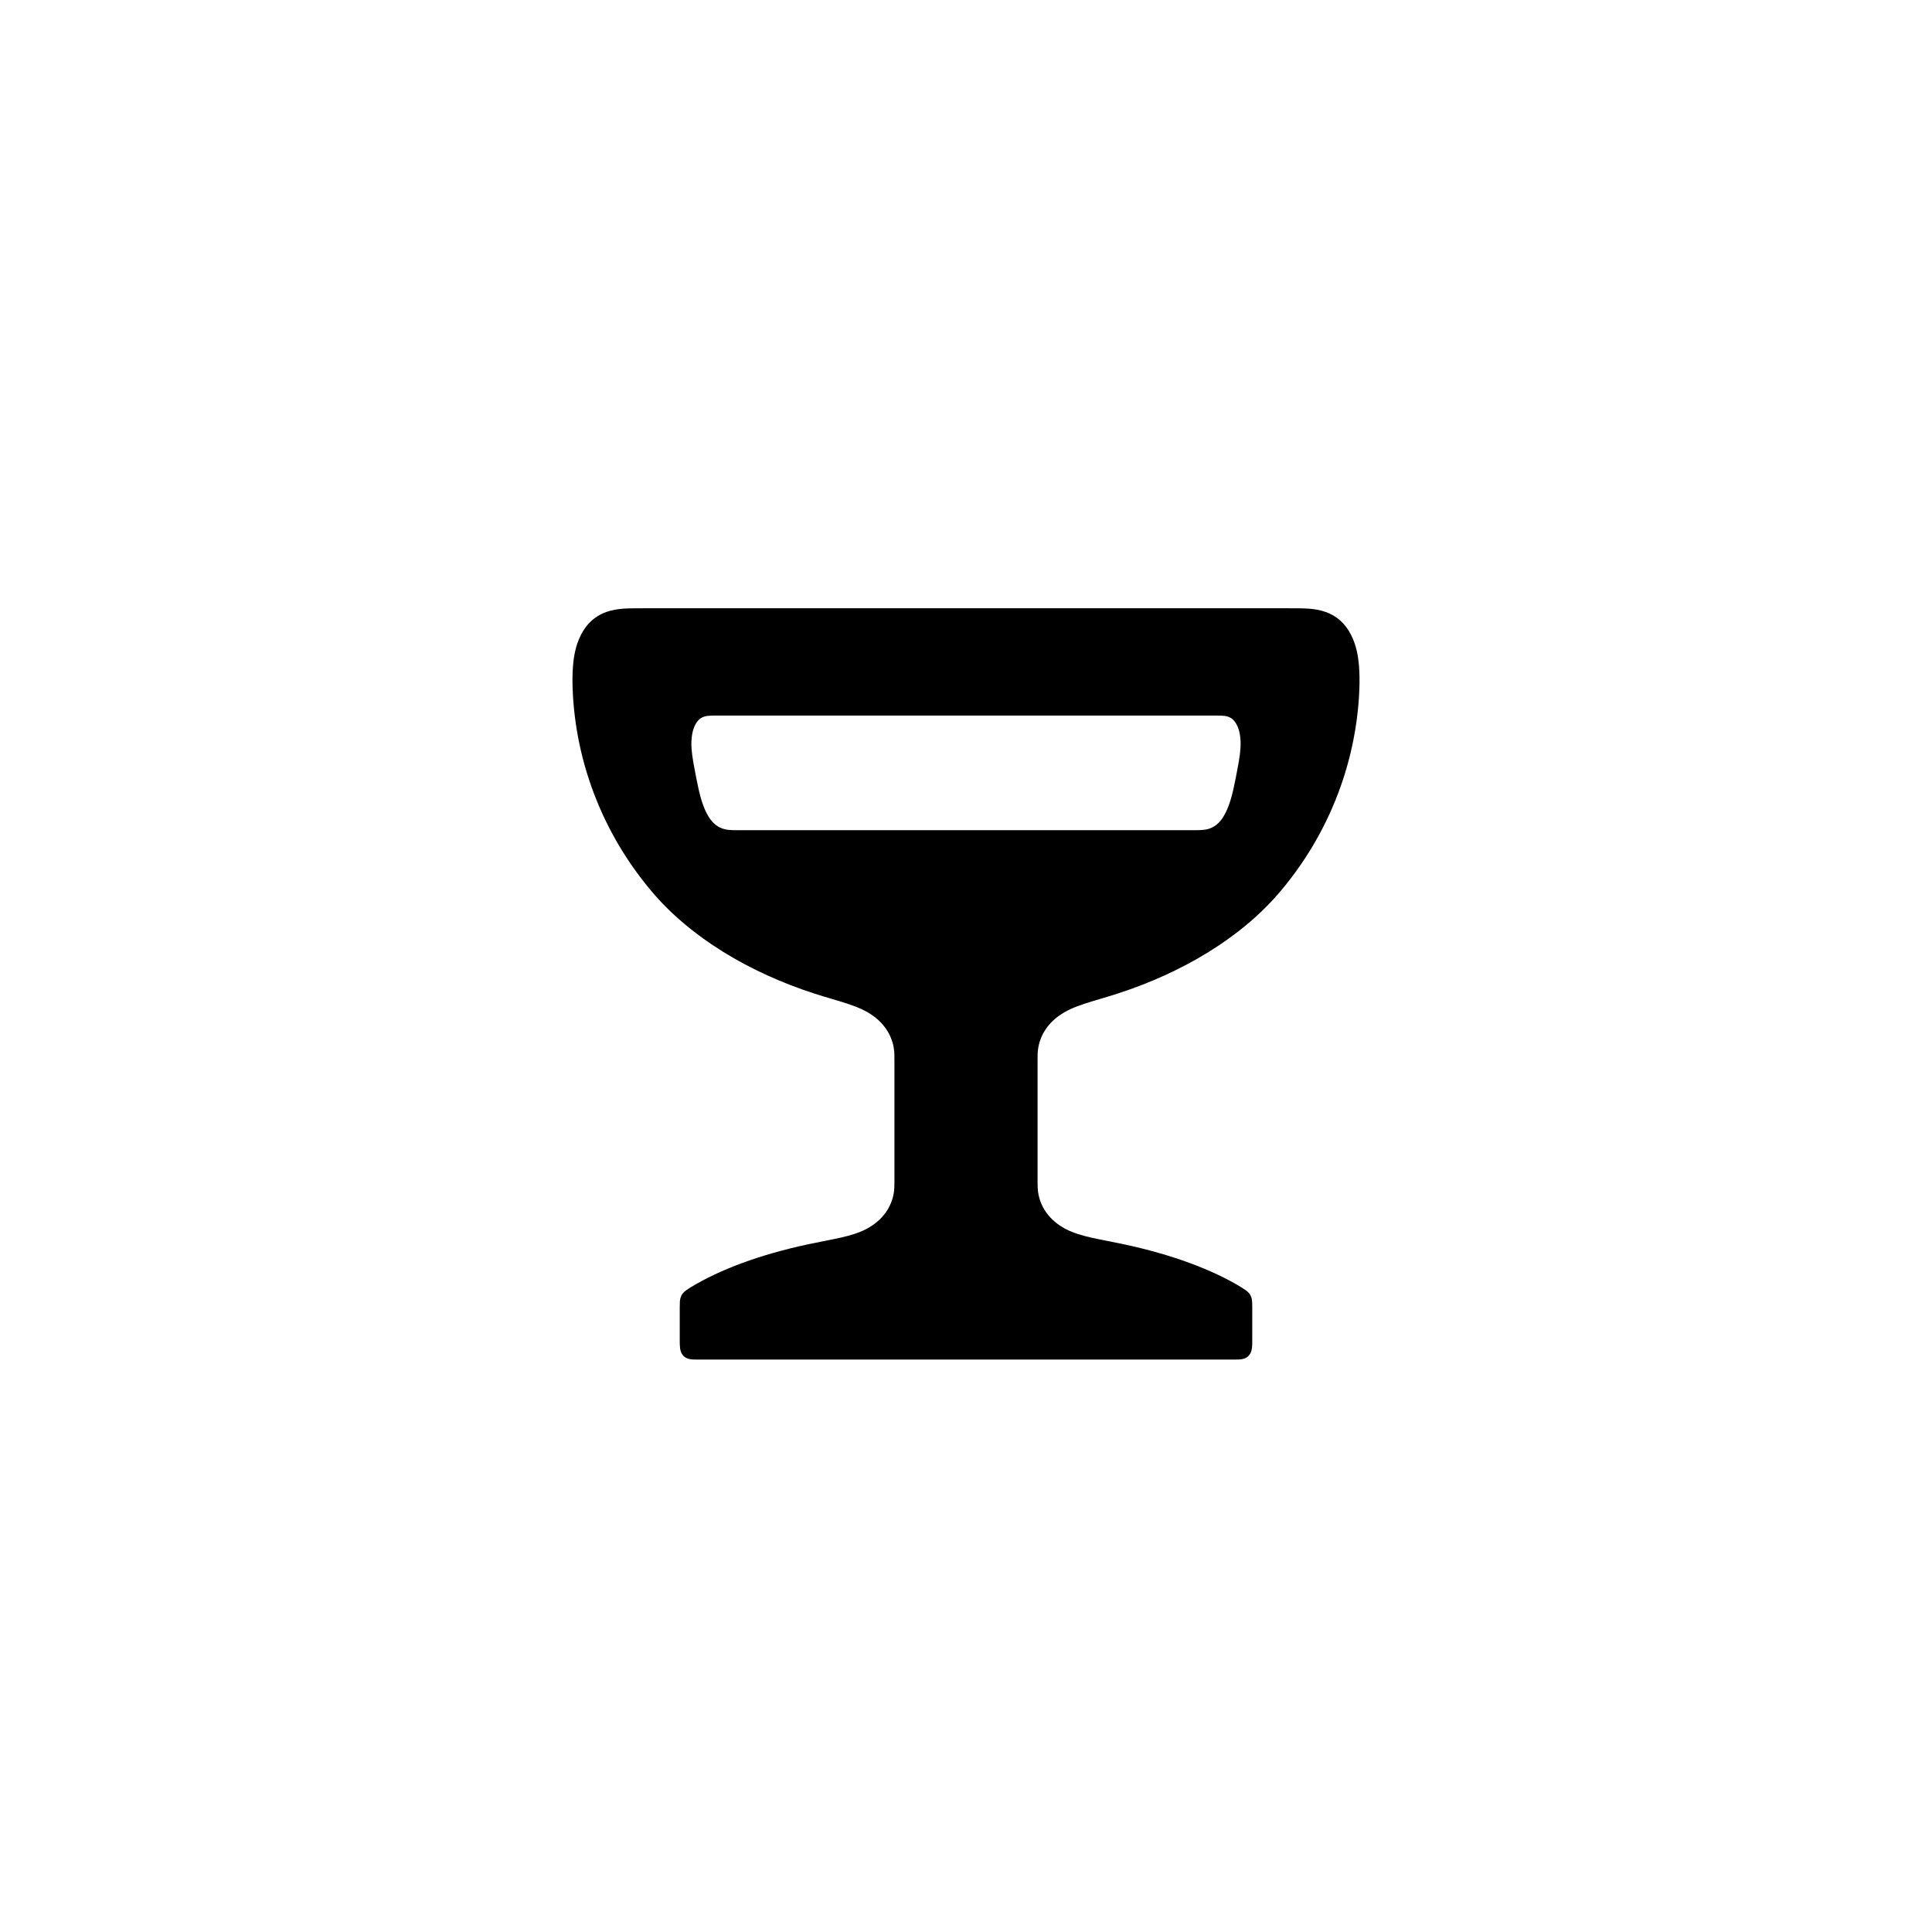
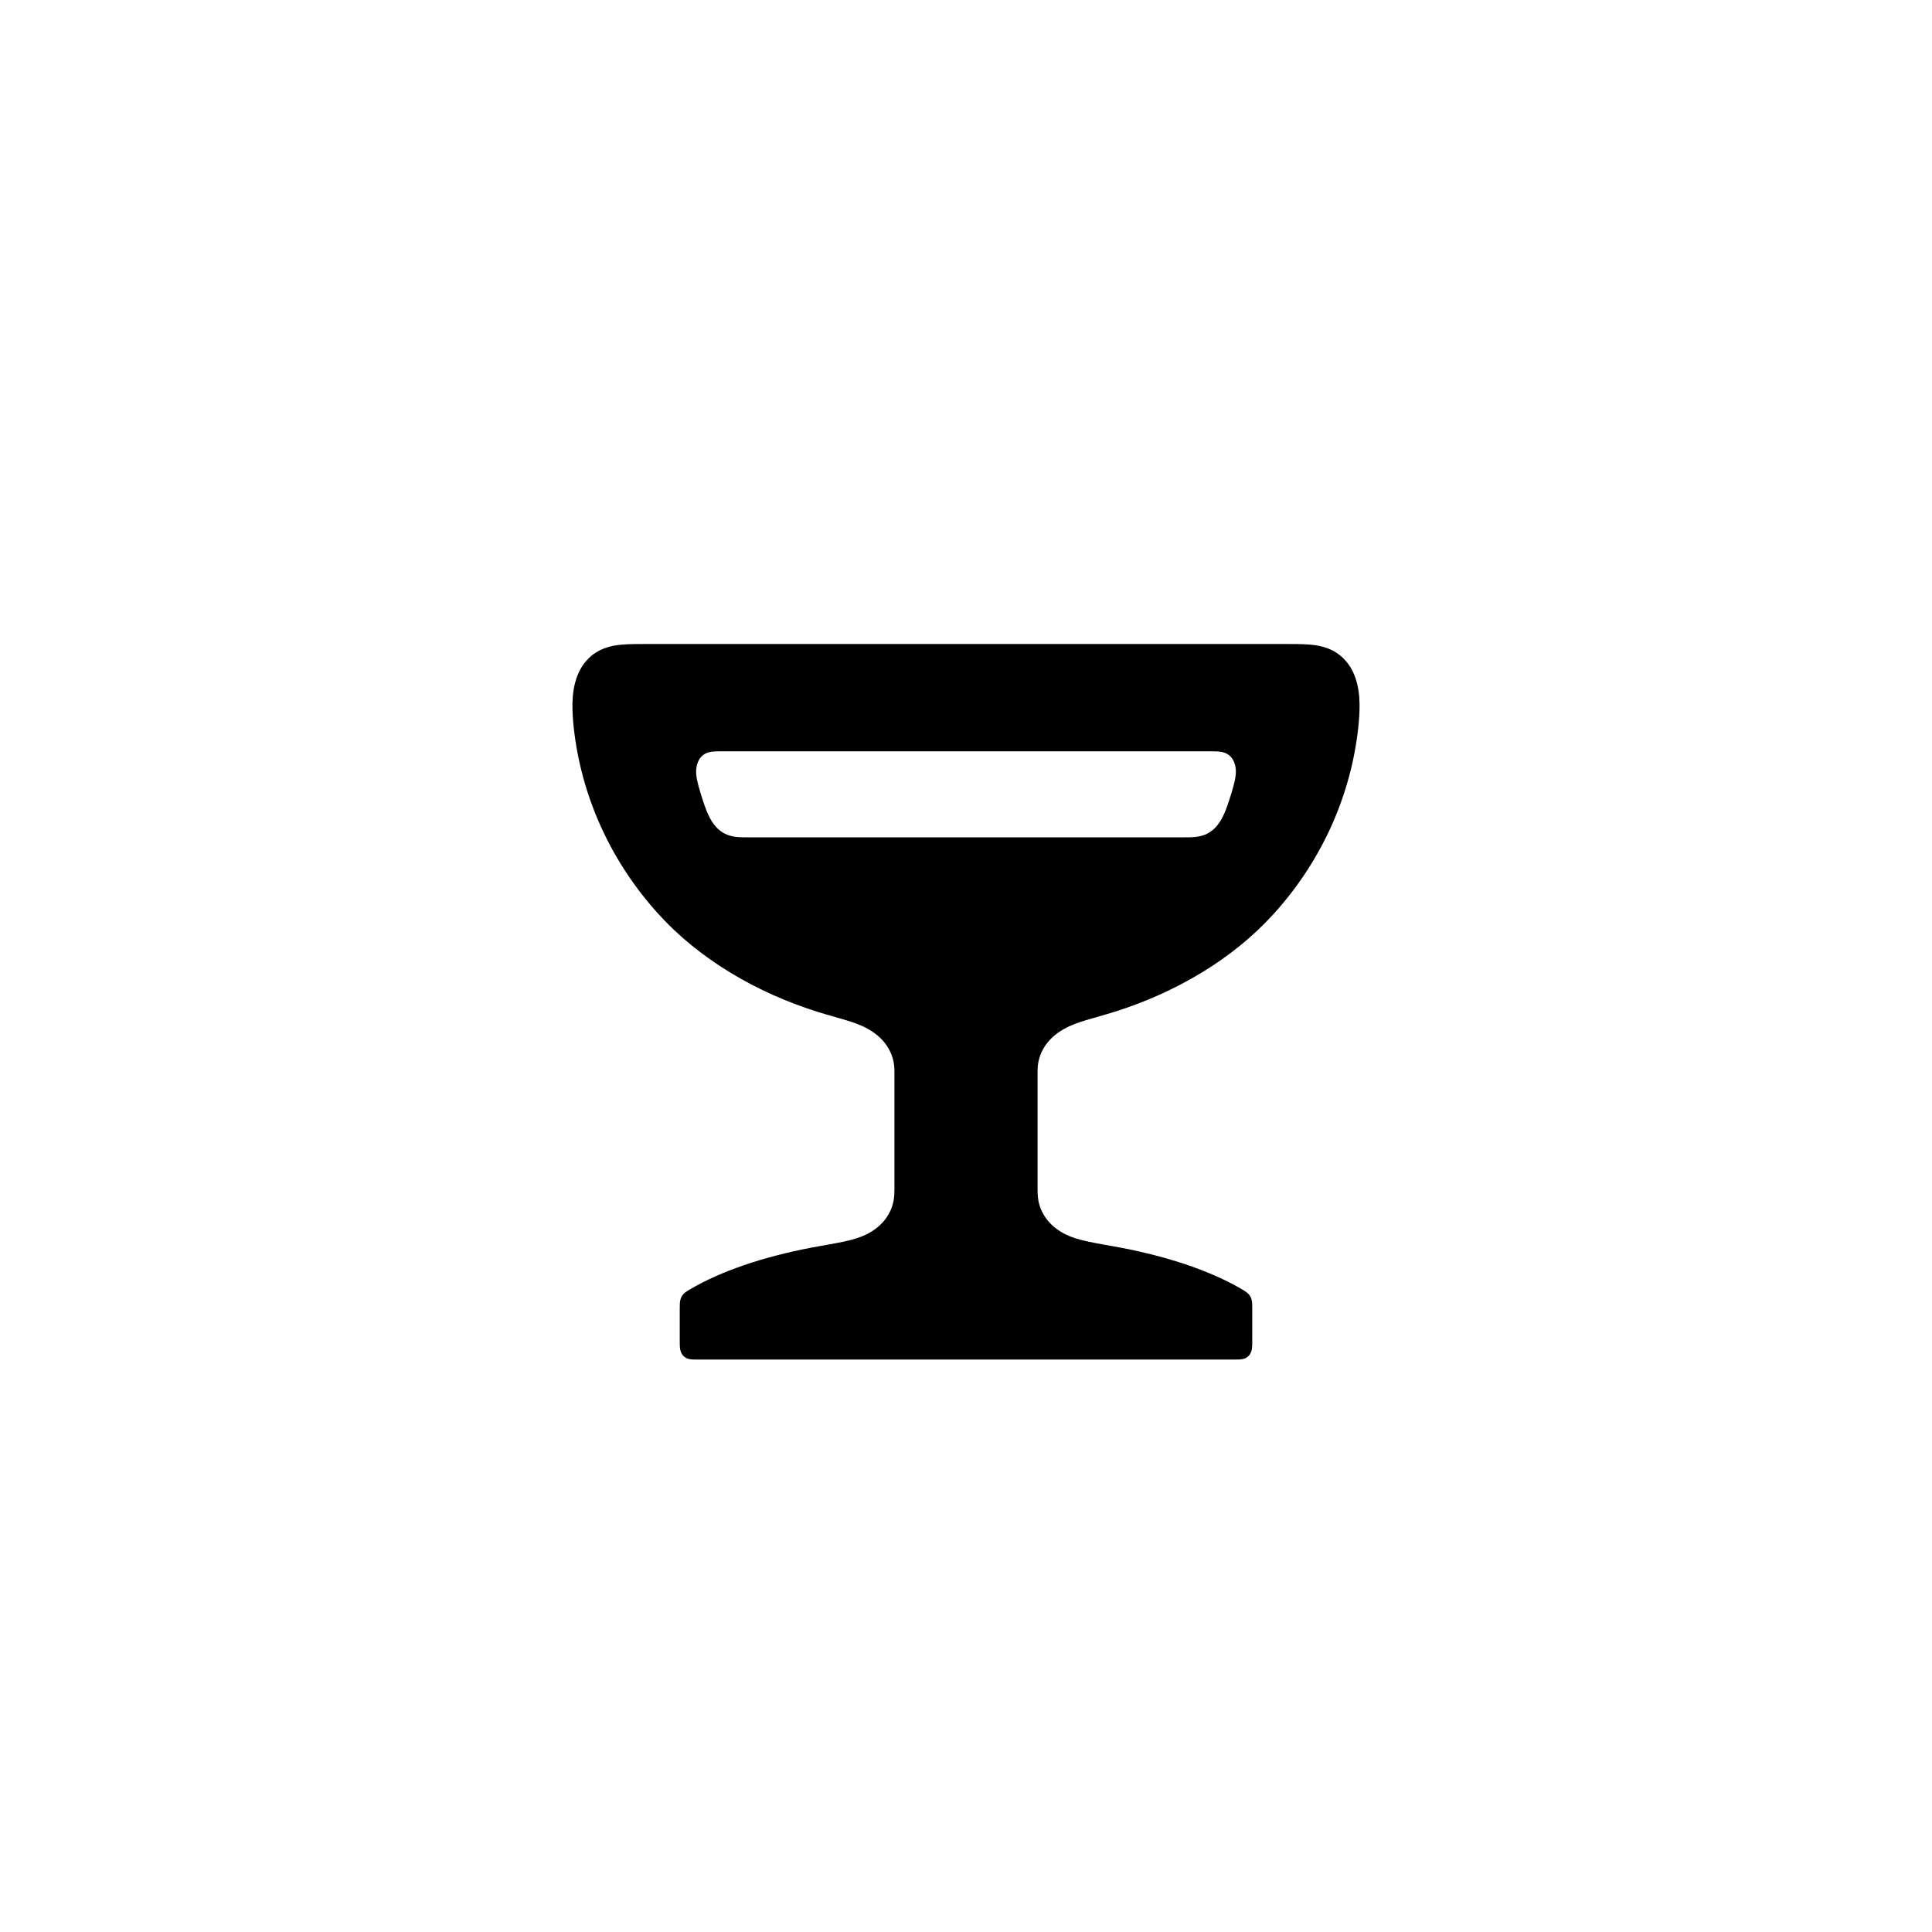
<svg xmlns="http://www.w3.org/2000/svg" width="24" height="24" viewBox="0 0 24 24">
-   <path fill-rule="evenodd" d="M8.032 7.556L15.968 7.556L15.968 7.556C16.088 7.556 16.181 7.556 16.258 7.561C16.387 7.571 16.551 7.602 16.683 7.742C16.797 7.864 16.843 8.02 16.864 8.132C16.884 8.243 16.898 8.409 16.881 8.667C16.824 9.536 16.49 10.378 15.911 11.066C15.423 11.648 14.684 12.084 13.882 12.343C13.567 12.445 13.335 12.488 13.154 12.619C13.001 12.729 12.916 12.878 12.895 13.034C12.889 13.076 12.889 13.114 12.889 13.163C12.889 13.168 12.889 13.174 12.889 13.185L12.889 14.644C12.889 14.663 12.889 14.671 12.889 14.678C12.889 14.728 12.89 14.768 12.896 14.812C12.922 14.987 13.03 15.16 13.244 15.27C13.43 15.365 13.649 15.39 13.961 15.457C14.551 15.583 15.054 15.768 15.423 15.993C15.429 15.997 15.437 16.002 15.444 16.007C15.482 16.031 15.515 16.054 15.535 16.093C15.551 16.124 15.555 16.158 15.555 16.192C15.556 16.204 15.556 16.217 15.556 16.242L15.556 16.641C15.556 16.679 15.556 16.703 15.554 16.722C15.553 16.754 15.546 16.805 15.511 16.842C15.485 16.87 15.452 16.88 15.428 16.884C15.402 16.889 15.372 16.889 15.323 16.889L8.677 16.889C8.628 16.889 8.598 16.889 8.572 16.884C8.548 16.88 8.515 16.87 8.489 16.842C8.454 16.805 8.447 16.754 8.446 16.722C8.444 16.703 8.444 16.679 8.444 16.641L8.444 16.242C8.444 16.217 8.444 16.204 8.445 16.192C8.445 16.158 8.449 16.124 8.465 16.093C8.485 16.054 8.518 16.031 8.556 16.007C8.563 16.002 8.571 15.997 8.577 15.993C8.946 15.768 9.449 15.583 10.039 15.457C10.351 15.39 10.57 15.365 10.756 15.27C10.97 15.16 11.078 14.987 11.104 14.812C11.11 14.768 11.111 14.728 11.111 14.678C11.111 14.671 11.111 14.663 11.111 14.644L11.111 13.185C11.111 13.174 11.111 13.168 11.111 13.163C11.111 13.114 11.111 13.076 11.105 13.034C11.084 12.878 10.999 12.729 10.846 12.619C10.665 12.488 10.433 12.445 10.118 12.343C9.316 12.084 8.577 11.648 8.089 11.066C7.51 10.378 7.176 9.536 7.119 8.667C7.102 8.409 7.116 8.243 7.136 8.132C7.157 8.02 7.203 7.864 7.317 7.742C7.449 7.602 7.613 7.571 7.742 7.561C7.819 7.556 7.912 7.556 8.032 7.556L8.032 7.556ZM8.899 8.889C8.817 8.889 8.761 8.889 8.712 8.918C8.67 8.944 8.641 8.986 8.622 9.035C8.602 9.085 8.591 9.147 8.589 9.216C8.586 9.314 8.602 9.421 8.633 9.579C8.644 9.637 8.66 9.722 8.676 9.793C8.705 9.924 8.751 10.089 8.838 10.195C8.905 10.276 8.98 10.302 9.053 10.309C9.089 10.313 9.129 10.313 9.204 10.313L14.796 10.313C14.871 10.313 14.911 10.313 14.947 10.309C15.02 10.302 15.095 10.276 15.162 10.195C15.249 10.089 15.295 9.924 15.324 9.793C15.34 9.722 15.356 9.637 15.367 9.579C15.398 9.421 15.414 9.314 15.411 9.216C15.409 9.147 15.398 9.085 15.378 9.035C15.359 8.986 15.33 8.944 15.288 8.918C15.239 8.889 15.183 8.889 15.101 8.889L8.899 8.889Z" />
+   <path fill-rule="evenodd" d="M8.049 8L15.951 8L15.951 8C16.086 8 16.189 8 16.276 8.008C16.406 8.019 16.575 8.054 16.706 8.197C16.843 8.344 16.875 8.539 16.885 8.657C16.892 8.754 16.892 8.9 16.863 9.121C16.756 9.94 16.398 10.718 15.821 11.354C15.313 11.914 14.608 12.329 13.845 12.569C13.572 12.655 13.379 12.69 13.214 12.784C13.009 12.9 12.915 13.067 12.894 13.226C12.889 13.266 12.889 13.302 12.889 13.347C12.889 13.352 12.889 14.722 12.889 14.733C12.889 14.748 12.889 14.757 12.889 14.764C12.889 14.811 12.89 14.85 12.896 14.893C12.92 15.06 13.024 15.222 13.218 15.324C13.399 15.419 13.615 15.44 13.923 15.499C14.526 15.614 15.043 15.792 15.421 16.012C15.428 16.016 15.433 16.019 15.436 16.021C15.476 16.045 15.513 16.068 15.534 16.109C15.549 16.138 15.554 16.169 15.555 16.201C15.556 16.214 15.556 16.229 15.556 16.258L15.556 16.646C15.556 16.694 15.556 16.726 15.552 16.753C15.548 16.779 15.539 16.814 15.512 16.842C15.477 16.88 15.428 16.887 15.396 16.888C15.381 16.889 15.36 16.889 15.328 16.889L8.672 16.889C8.64 16.889 8.619 16.889 8.604 16.888C8.572 16.887 8.523 16.88 8.488 16.842C8.461 16.814 8.452 16.779 8.448 16.753C8.444 16.726 8.444 16.694 8.444 16.646L8.444 16.258C8.444 16.229 8.444 16.214 8.445 16.201C8.446 16.169 8.451 16.138 8.466 16.109C8.487 16.068 8.524 16.045 8.564 16.021C8.567 16.019 8.572 16.016 8.579 16.012C8.957 15.792 9.474 15.614 10.077 15.499C10.385 15.44 10.601 15.419 10.782 15.324C10.976 15.222 11.08 15.06 11.104 14.893C11.11 14.85 11.111 14.811 11.111 14.764C11.111 14.757 11.111 14.748 11.111 14.733C11.111 14.722 11.111 13.352 11.111 13.347C11.111 13.302 11.111 13.266 11.106 13.226C11.085 13.067 10.991 12.9 10.786 12.784C10.621 12.69 10.428 12.655 10.155 12.569C9.392 12.329 8.687 11.914 8.179 11.354C7.602 10.718 7.244 9.94 7.137 9.121C7.108 8.9 7.108 8.754 7.115 8.657C7.125 8.539 7.157 8.344 7.294 8.197C7.425 8.054 7.594 8.019 7.724 8.008C7.811 8 7.914 8 8.049 8L8.049 8ZM8.97 9.333C8.87 9.333 8.796 9.333 8.738 9.377C8.719 9.391 8.697 9.412 8.68 9.445C8.66 9.482 8.651 9.525 8.648 9.565C8.644 9.642 8.664 9.724 8.702 9.85C8.745 9.991 8.772 10.062 8.792 10.107C8.829 10.19 8.876 10.263 8.939 10.314C9.028 10.387 9.126 10.399 9.221 10.401C9.247 10.402 9.278 10.402 9.335 10.402L14.665 10.402C14.722 10.402 14.753 10.402 14.779 10.401C14.874 10.399 14.972 10.387 15.061 10.314C15.124 10.263 15.171 10.19 15.208 10.107C15.228 10.062 15.255 9.991 15.298 9.85C15.336 9.724 15.356 9.642 15.352 9.565C15.349 9.525 15.34 9.482 15.32 9.445C15.303 9.412 15.281 9.391 15.262 9.377C15.204 9.333 15.13 9.333 15.03 9.333L8.97 9.333Z" />
</svg>
